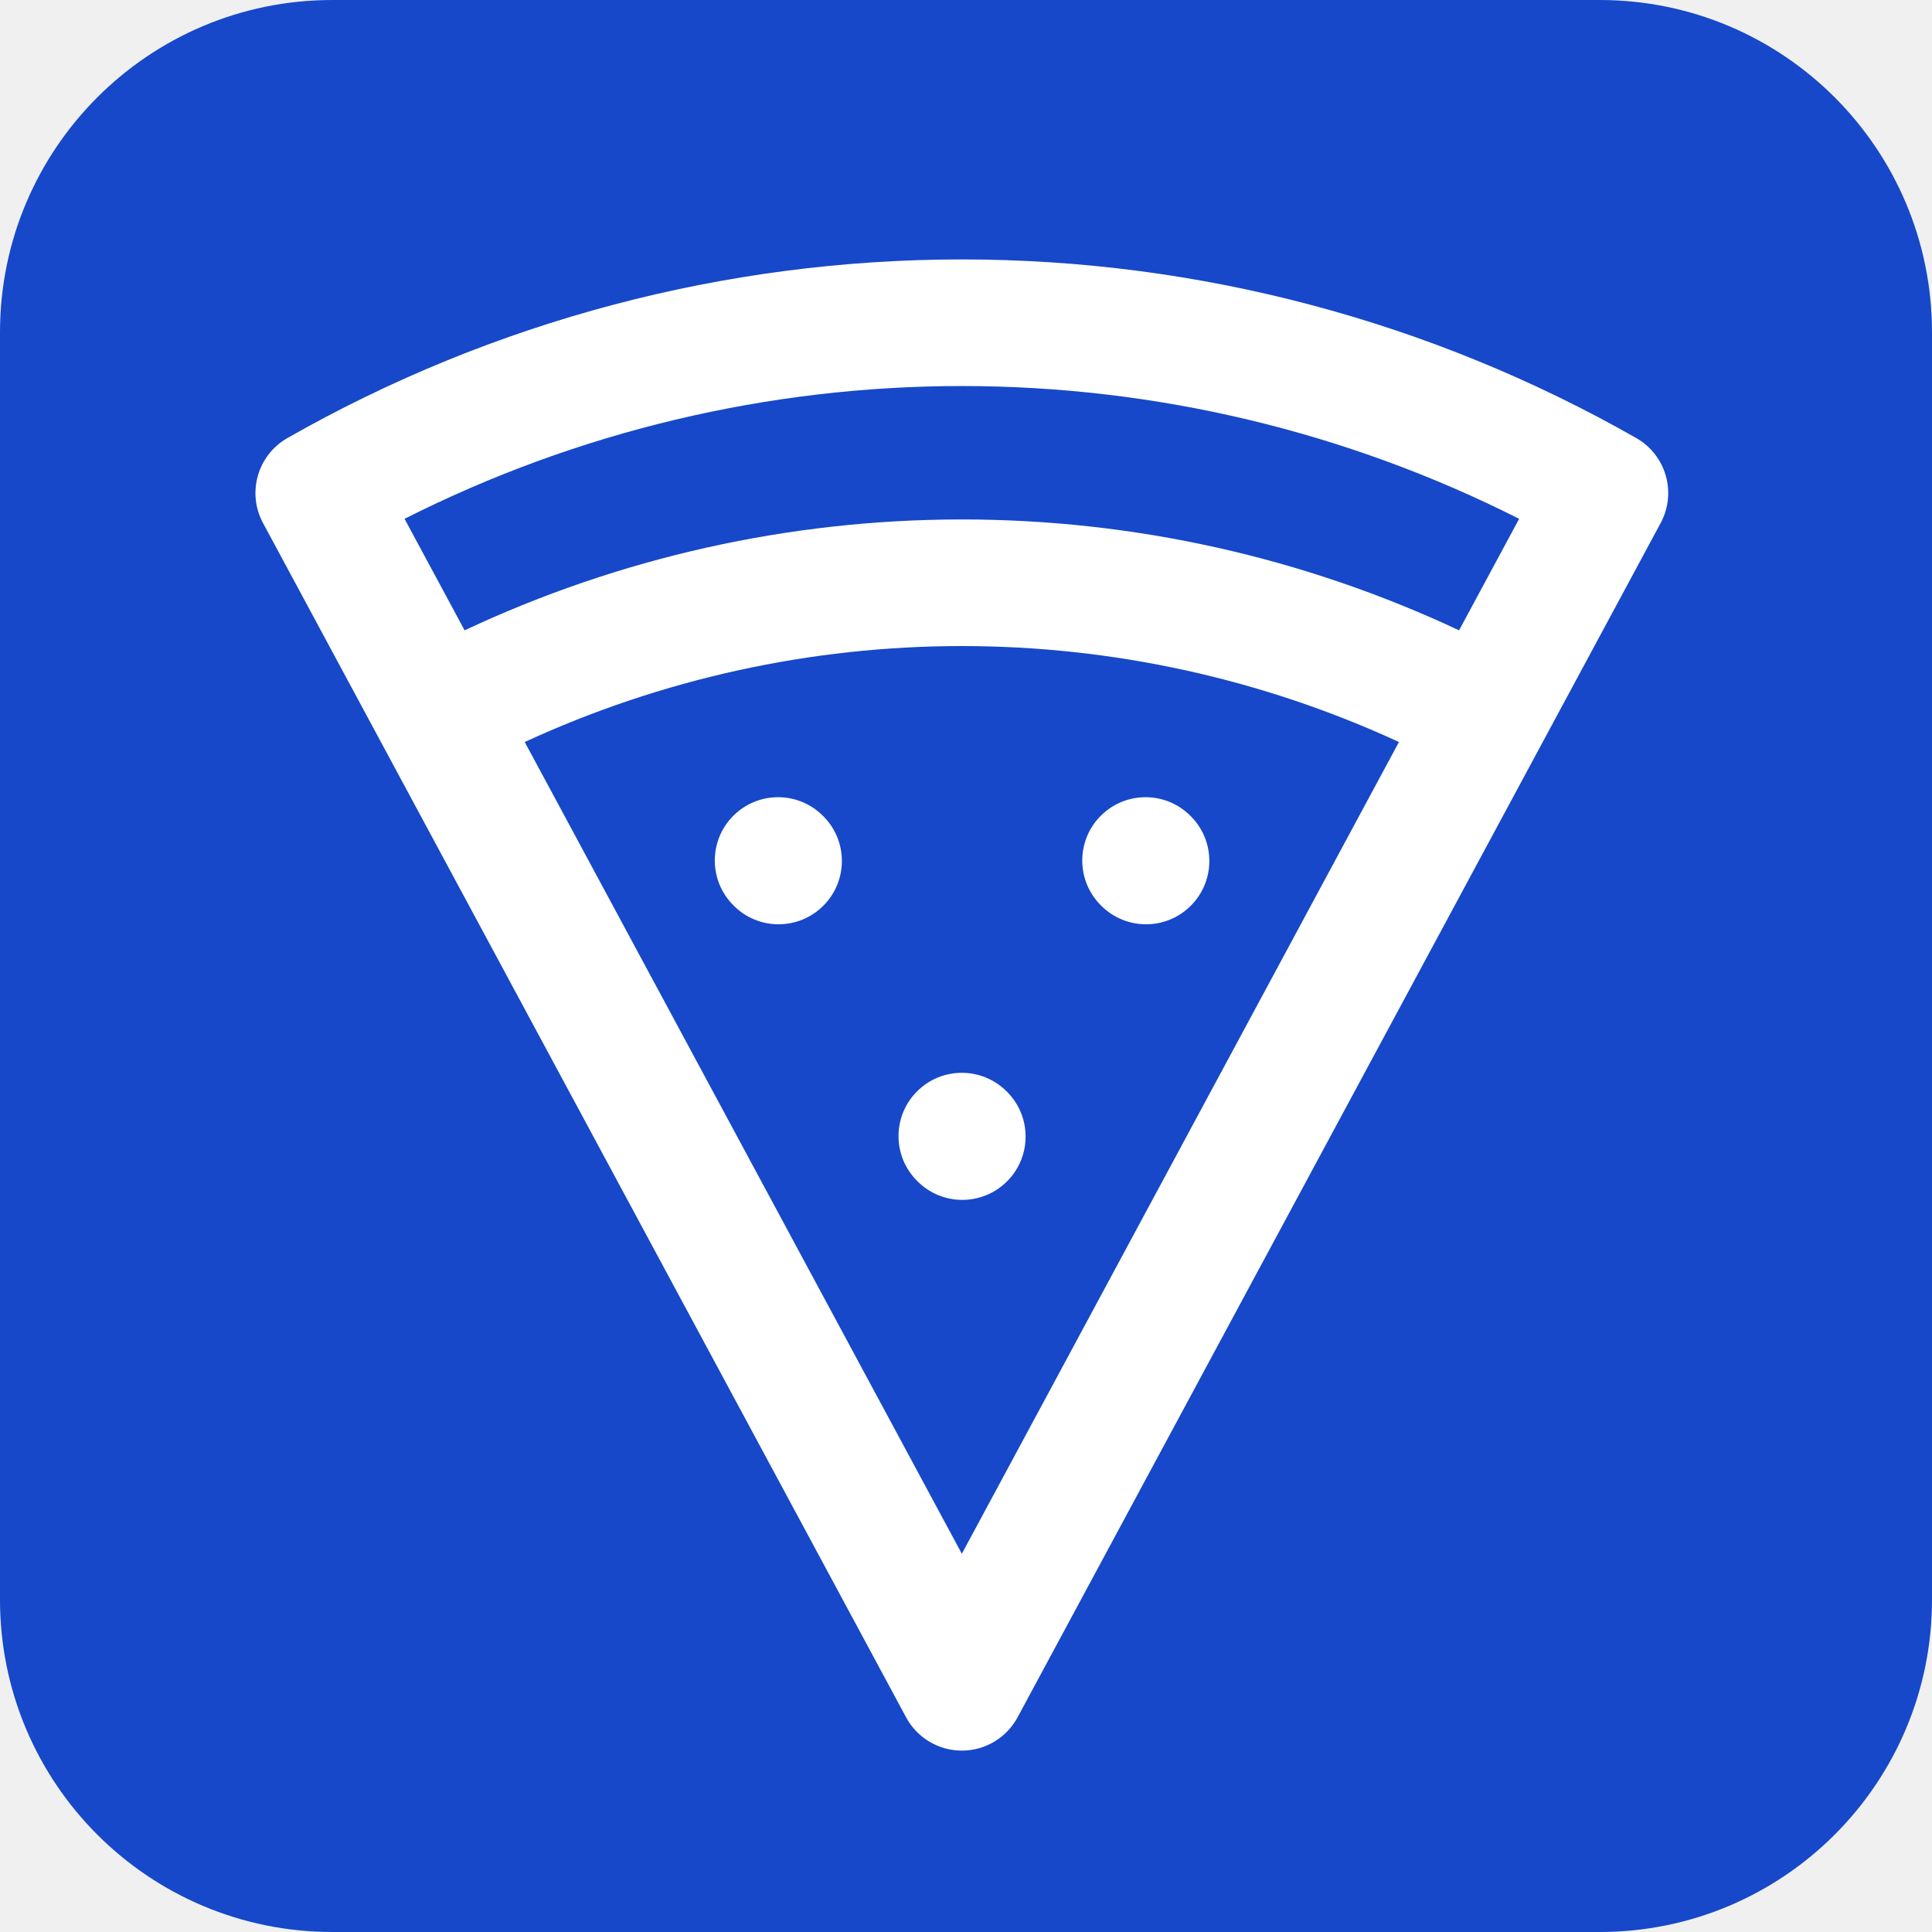
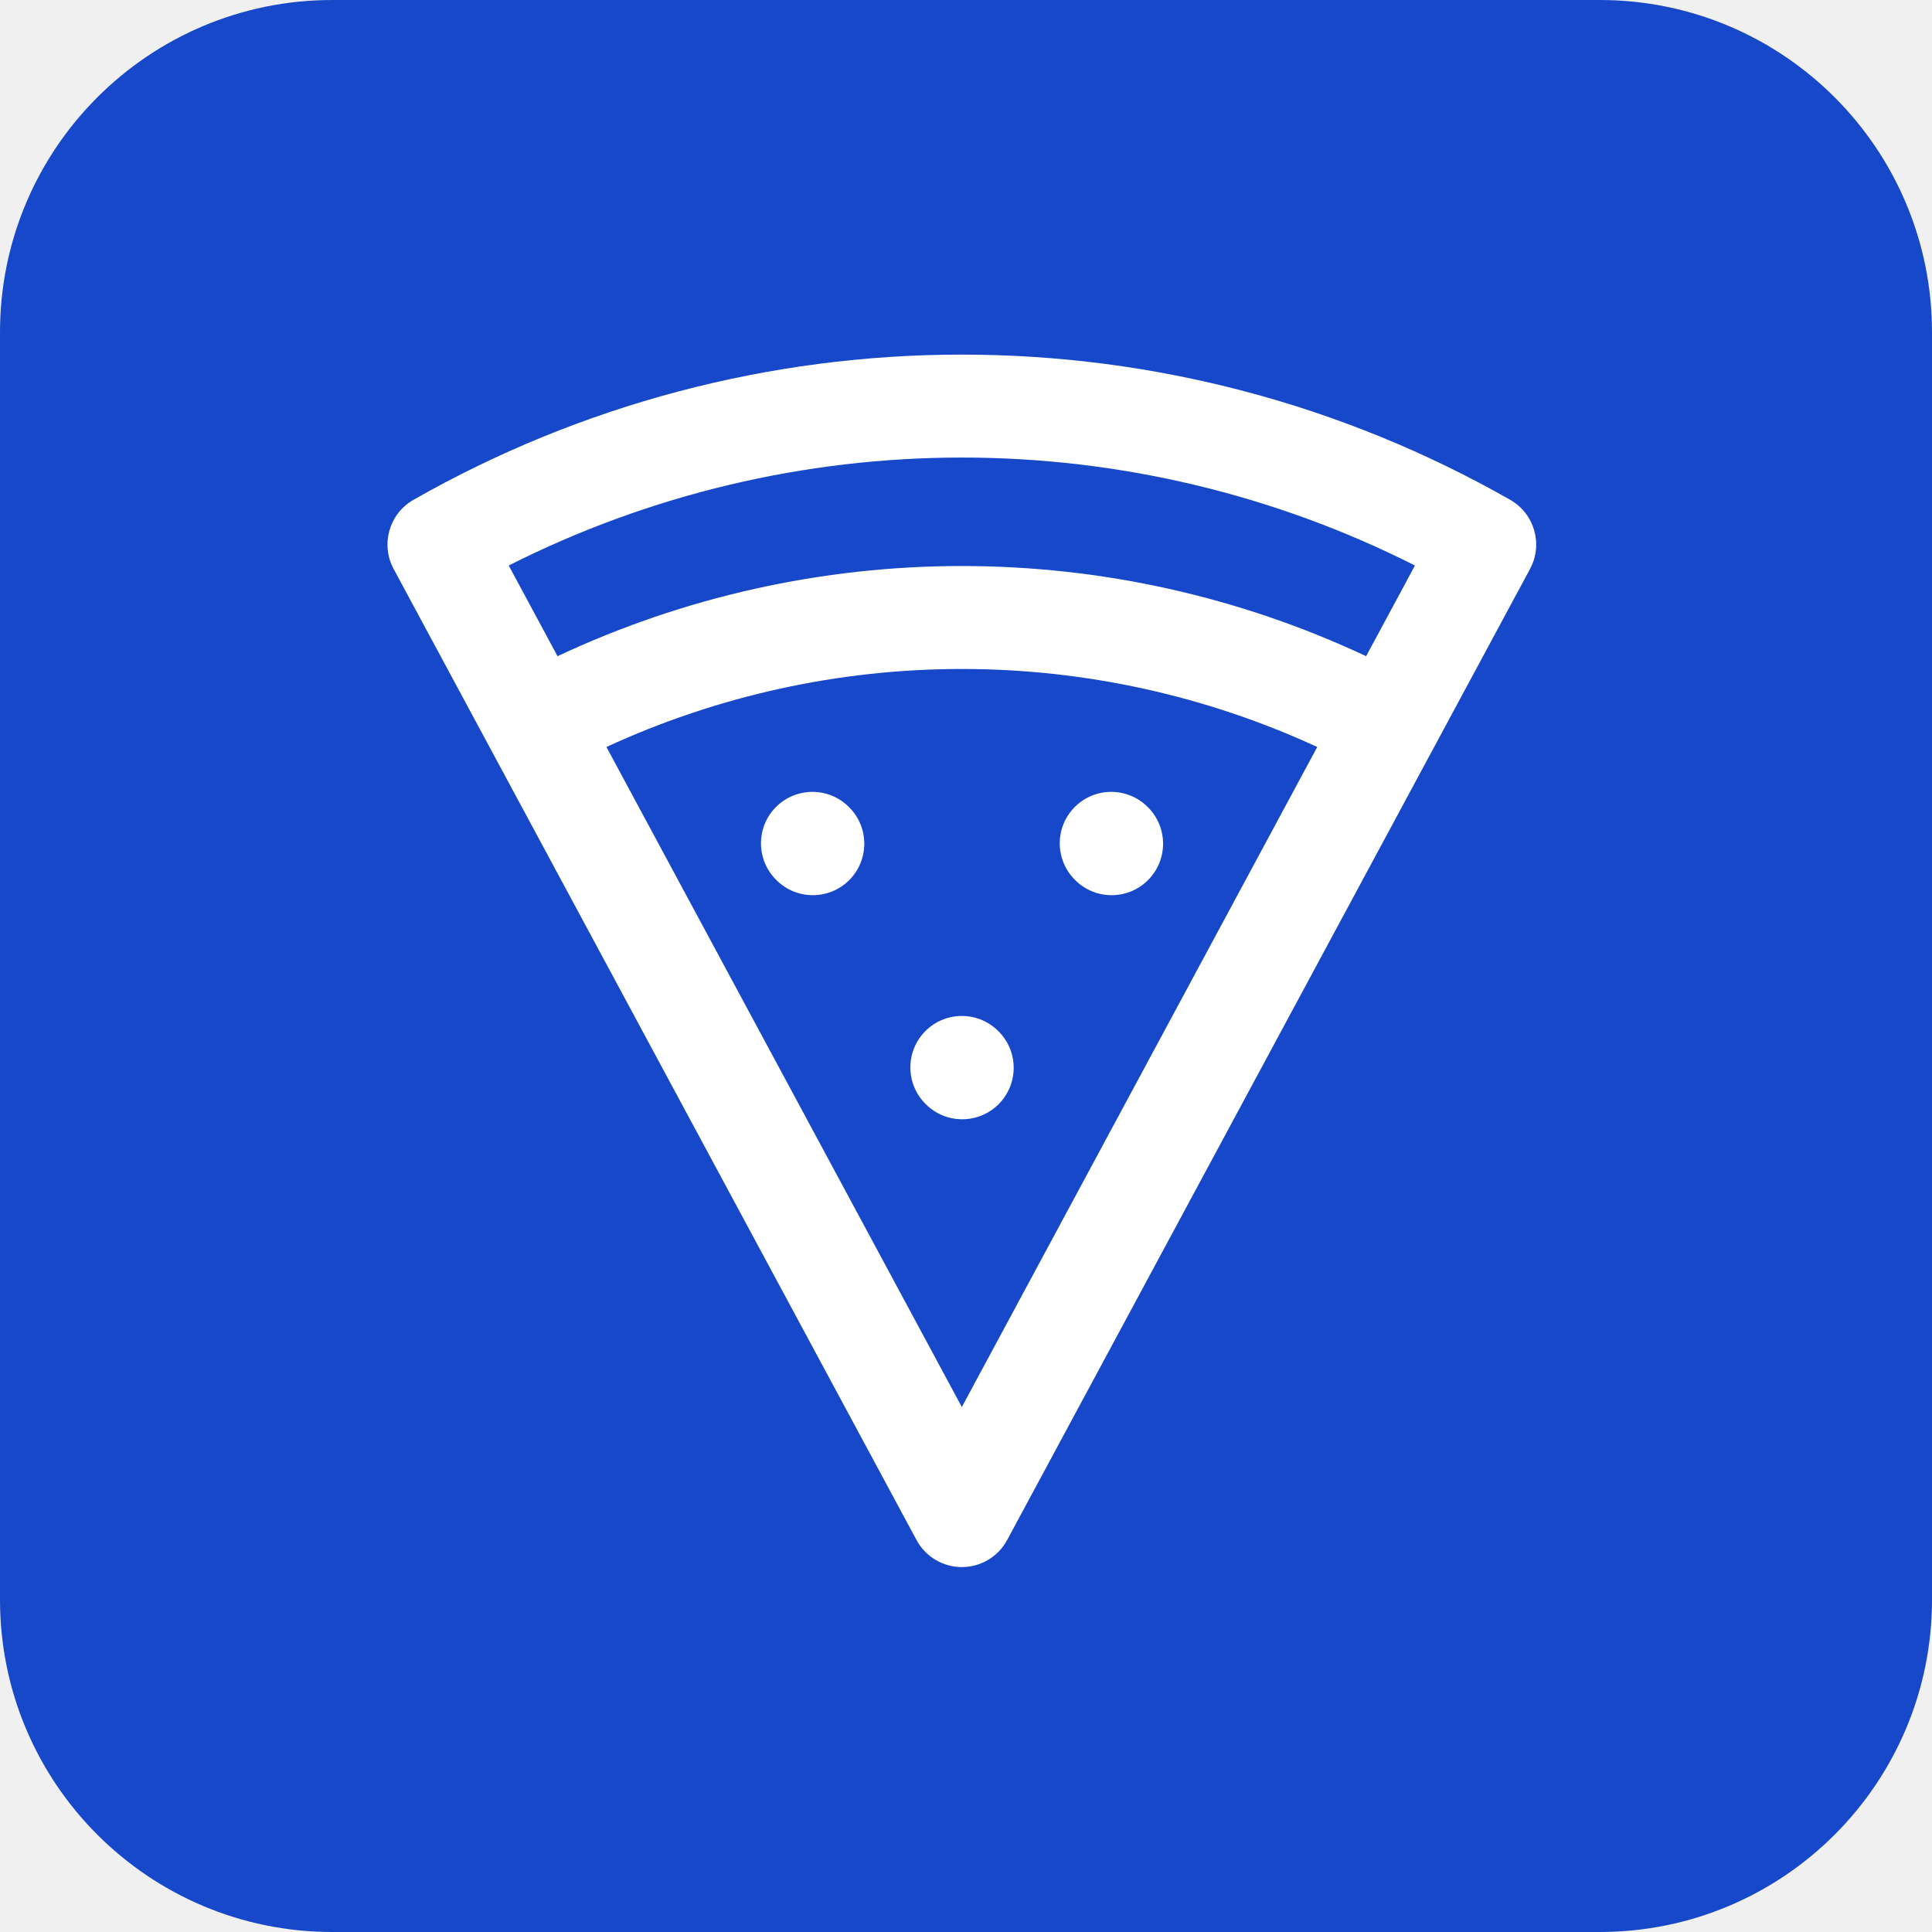
<svg xmlns="http://www.w3.org/2000/svg" width="500" height="500" viewBox="0 0 500 500" fill="none">
  <g clip-path="url(#clip0_3_437)">
    <rect width="500" height="500" rx="86" fill="#1648C9" />
-     <path fill-rule="evenodd" clip-rule="evenodd" d="M423.456 113.364C431.186 117.767 433.99 127.535 429.772 135.367L263.348 444.442C260.49 449.749 254.95 453.058 248.922 453.058C242.895 453.058 237.355 449.749 234.497 444.442L68.072 135.367C63.855 127.535 66.658 117.767 74.388 113.364C127.569 83.07 187.719 67.139 248.922 67.139C310.126 67.139 370.276 83.07 423.456 113.364ZM393.148 134.27C348.495 111.711 299.099 99.906 248.922 99.906C198.746 99.906 149.35 111.711 104.697 134.27L120.238 163.132C160.444 144.259 204.374 134.432 248.922 134.432C293.47 134.432 337.401 144.259 377.607 163.132L393.148 134.27ZM362.045 192.032C326.636 175.699 288.046 167.2 248.922 167.2C209.799 167.2 171.209 175.699 135.799 192.032L248.922 402.117L362.045 192.032ZM284.887 211.115C291.286 204.717 301.659 204.717 308.057 211.115L308.176 211.234C314.574 217.632 314.574 228.005 308.176 234.404C301.778 240.802 291.404 240.802 285.006 234.404L284.887 234.285C278.489 227.887 278.489 217.513 284.887 211.115ZM189.788 211.115C196.186 204.717 206.559 204.717 212.957 211.115L213.076 211.234C219.475 217.632 219.475 228.005 213.076 234.404C206.678 240.802 196.305 240.802 189.906 234.404L189.788 234.285C183.389 227.887 183.389 217.513 189.788 211.115ZM237.337 282.44C243.736 276.041 254.109 276.041 260.507 282.44L260.626 282.559C267.024 288.957 267.024 299.33 260.626 305.729C254.228 312.127 243.854 312.127 237.456 305.729L237.337 305.61C230.939 299.211 230.939 288.838 237.337 282.44Z" fill="white" />
+     <path fill-rule="evenodd" clip-rule="evenodd" d="M390.836 129.355C397.121 132.936 399.4 140.877 395.971 147.246L260.652 398.553C258.328 402.868 253.823 405.559 248.922 405.559C244.022 405.559 239.517 402.868 237.193 398.553L101.874 147.246C98.444 140.877 100.724 132.936 107.009 129.355C150.25 104.723 199.158 91.77 248.922 91.77C298.687 91.77 347.595 104.723 390.836 129.355ZM366.192 146.353C329.884 128.011 289.721 118.413 248.922 118.413C208.124 118.413 167.96 128.011 131.653 146.353L144.29 169.821C176.981 154.476 212.701 146.486 248.922 146.486C285.144 146.486 320.864 154.476 353.555 169.821L366.192 146.353ZM340.902 193.32C312.111 180.039 280.734 173.129 248.922 173.129C217.111 173.129 185.734 180.039 156.942 193.32L248.922 364.139L340.902 193.32ZM278.165 208.836C283.368 203.634 291.802 203.634 297.005 208.836L297.101 208.933C302.304 214.135 302.304 222.57 297.101 227.772C291.899 232.975 283.464 232.975 278.262 227.772L278.165 227.675C272.963 222.473 272.963 214.038 278.165 208.836ZM200.84 208.836C206.042 203.634 214.477 203.634 219.679 208.836L219.776 208.933C224.978 214.135 224.978 222.57 219.776 227.772C214.574 232.974 206.139 232.974 200.937 227.772L200.84 227.675C195.638 222.473 195.638 214.038 200.84 208.836ZM239.503 266.83C244.705 261.628 253.14 261.628 258.342 266.83L258.439 266.927C263.641 272.129 263.641 280.564 258.439 285.766C253.236 290.969 244.802 290.969 239.599 285.766L239.503 285.67C234.3 280.467 234.3 272.032 239.503 266.83Z" fill="white" />
  </g>
  <defs>
    <clipPath id="clip0_3_437">
      <rect width="500" height="500" rx="86" fill="white" />
    </clipPath>
  </defs>
</svg>
